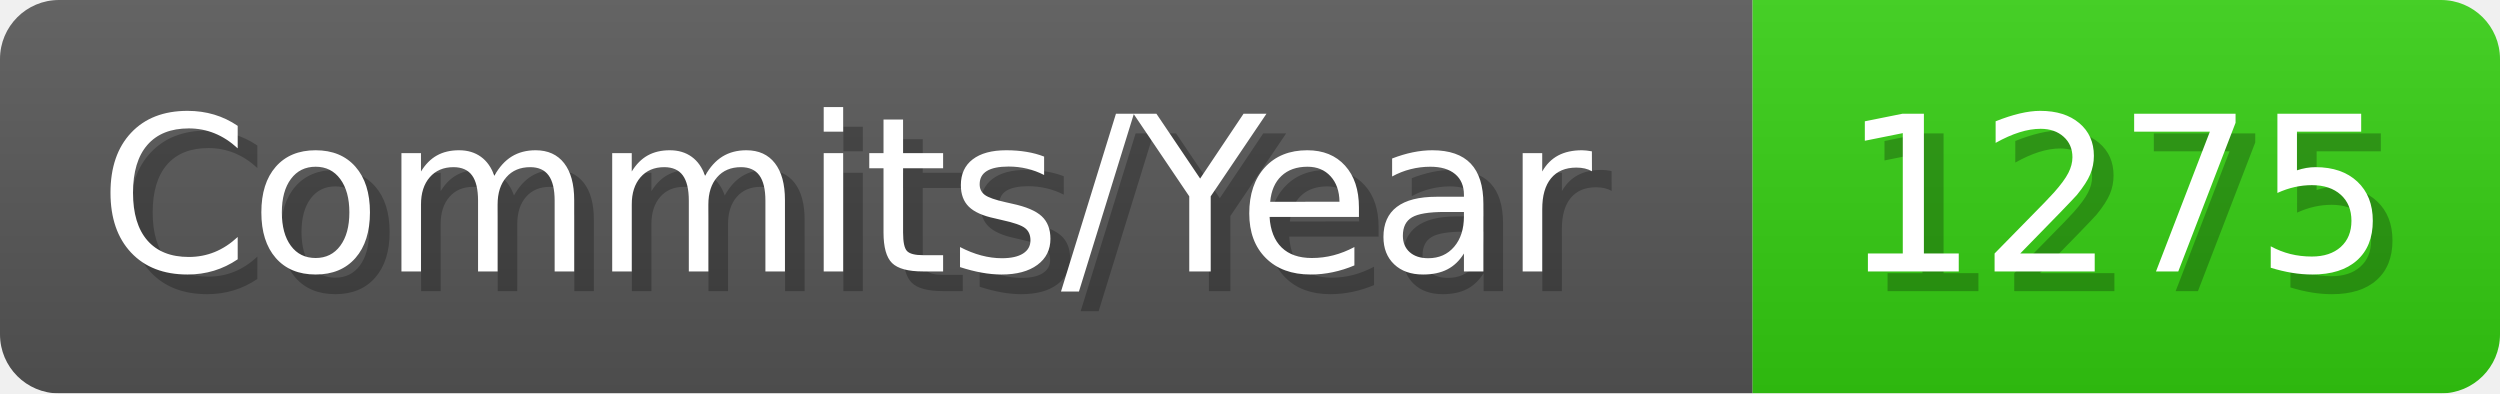
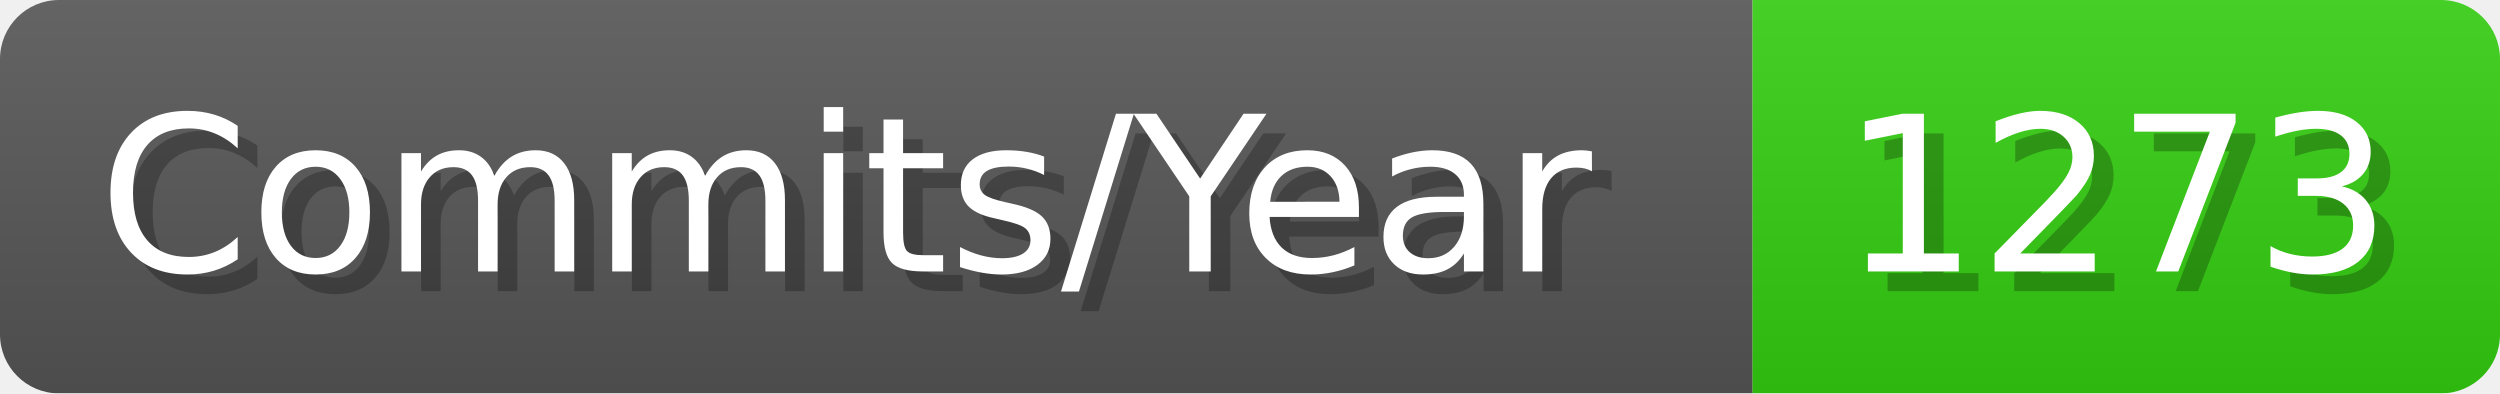
- <svg xmlns="http://www.w3.org/2000/svg" width="127.1" height="20" viewBox="0 0 1271 200" role="img" aria-label="Commits/Year: 1275">
+ <svg xmlns="http://www.w3.org/2000/svg" width="127.1" height="20" viewBox="0 0 1271 200" role="img" aria-label="Commits/Year: 1273">
  <linearGradient id="aUPdi" x2="0" y2="100%">
    <stop offset="0" stop-opacity=".1" stop-color="#EEE" />
    <stop offset="1" stop-opacity=".1" />
  </linearGradient>
  <mask id="WfAiQ">
    <rect width="1271" height="200" rx="30" fill="#FFF" />
  </mask>
  <g mask="url(#WfAiQ)">
    <rect width="891" height="200" fill="#555" />
    <rect width="380" height="200" fill="#3C1" x="891" />
    <rect width="1271" height="200" fill="url(#aUPdi)" />
  </g>
  <g aria-hidden="true" fill="#fff" text-anchor="start" font-family="Verdana,DejaVu Sans,sans-serif" font-size="110">
    <text x="60" y="148" textLength="791" fill="#000" opacity="0.25">Commits/Year</text>
    <text x="50" y="138" textLength="791">Commits/Year</text>
-     <text x="946" y="148" textLength="280" fill="#000" opacity="0.25">1275</text>
-     <text x="936" y="138" textLength="280">1275</text>
+     <text x="946" y="148" textLength="280" fill="#000" opacity="0.25">1273</text>
+     <text x="936" y="138" textLength="280">1273</text>
  </g>
</svg>
